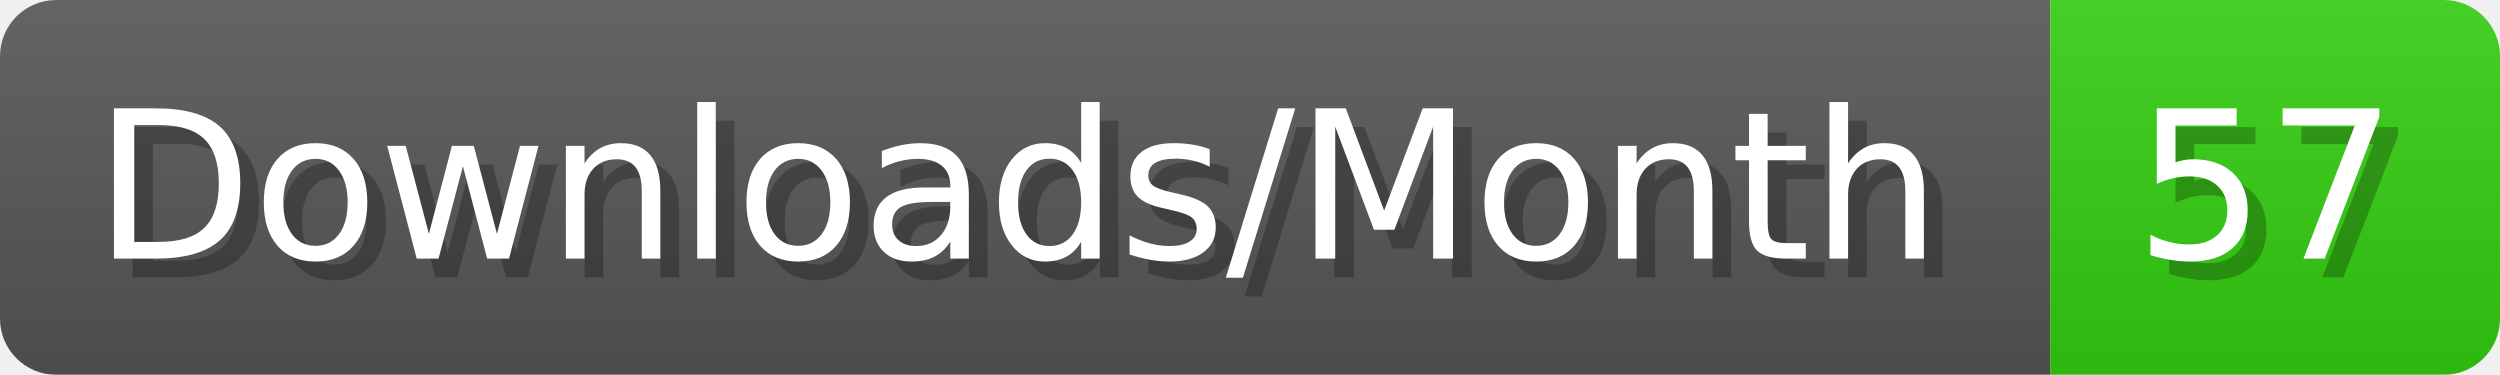
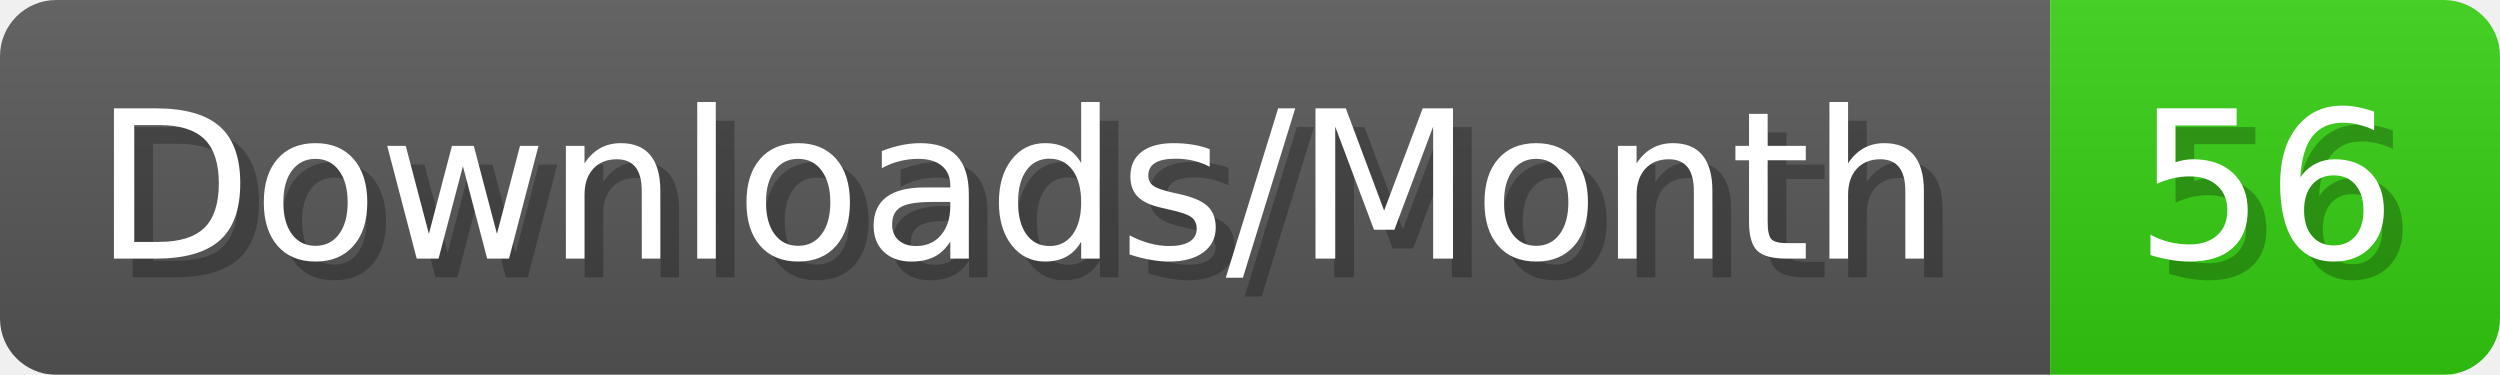
- <svg xmlns="http://www.w3.org/2000/svg" width="133.4" height="20" viewBox="0 0 1334 200" role="img" aria-label="Downloads/Month: 57">
+ <svg xmlns="http://www.w3.org/2000/svg" width="133.4" height="20" viewBox="0 0 1334 200" role="img" aria-label="Downloads/Month: 56">
  <linearGradient id="YlXUI" x2="0" y2="100%">
    <stop offset="0" stop-opacity=".1" stop-color="#EEE" />
    <stop offset="1" stop-opacity=".1" />
  </linearGradient>
  <mask id="JHhop">
    <rect width="1334" height="200" rx="30" fill="#FFF" />
  </mask>
  <g mask="url(#JHhop)">
    <rect width="1094" height="200" fill="#555" />
    <rect width="240" height="200" fill="#3C1" x="1094" />
    <rect width="1334" height="200" fill="url(#YlXUI)" />
  </g>
  <g aria-hidden="true" fill="#fff" text-anchor="start" font-family="Verdana,DejaVu Sans,sans-serif" font-size="110">
    <text x="60" y="148" textLength="994" fill="#000" opacity="0.25">Downloads/Month</text>
    <text x="50" y="138" textLength="994">Downloads/Month</text>
-     <text x="1149" y="148" textLength="140" fill="#000" opacity="0.25">57</text>
-     <text x="1139" y="138" textLength="140">57</text>
+     <text x="1149" y="148" textLength="140" fill="#000" opacity="0.25">56</text>
+     <text x="1139" y="138" textLength="140">56</text>
  </g>
</svg>
